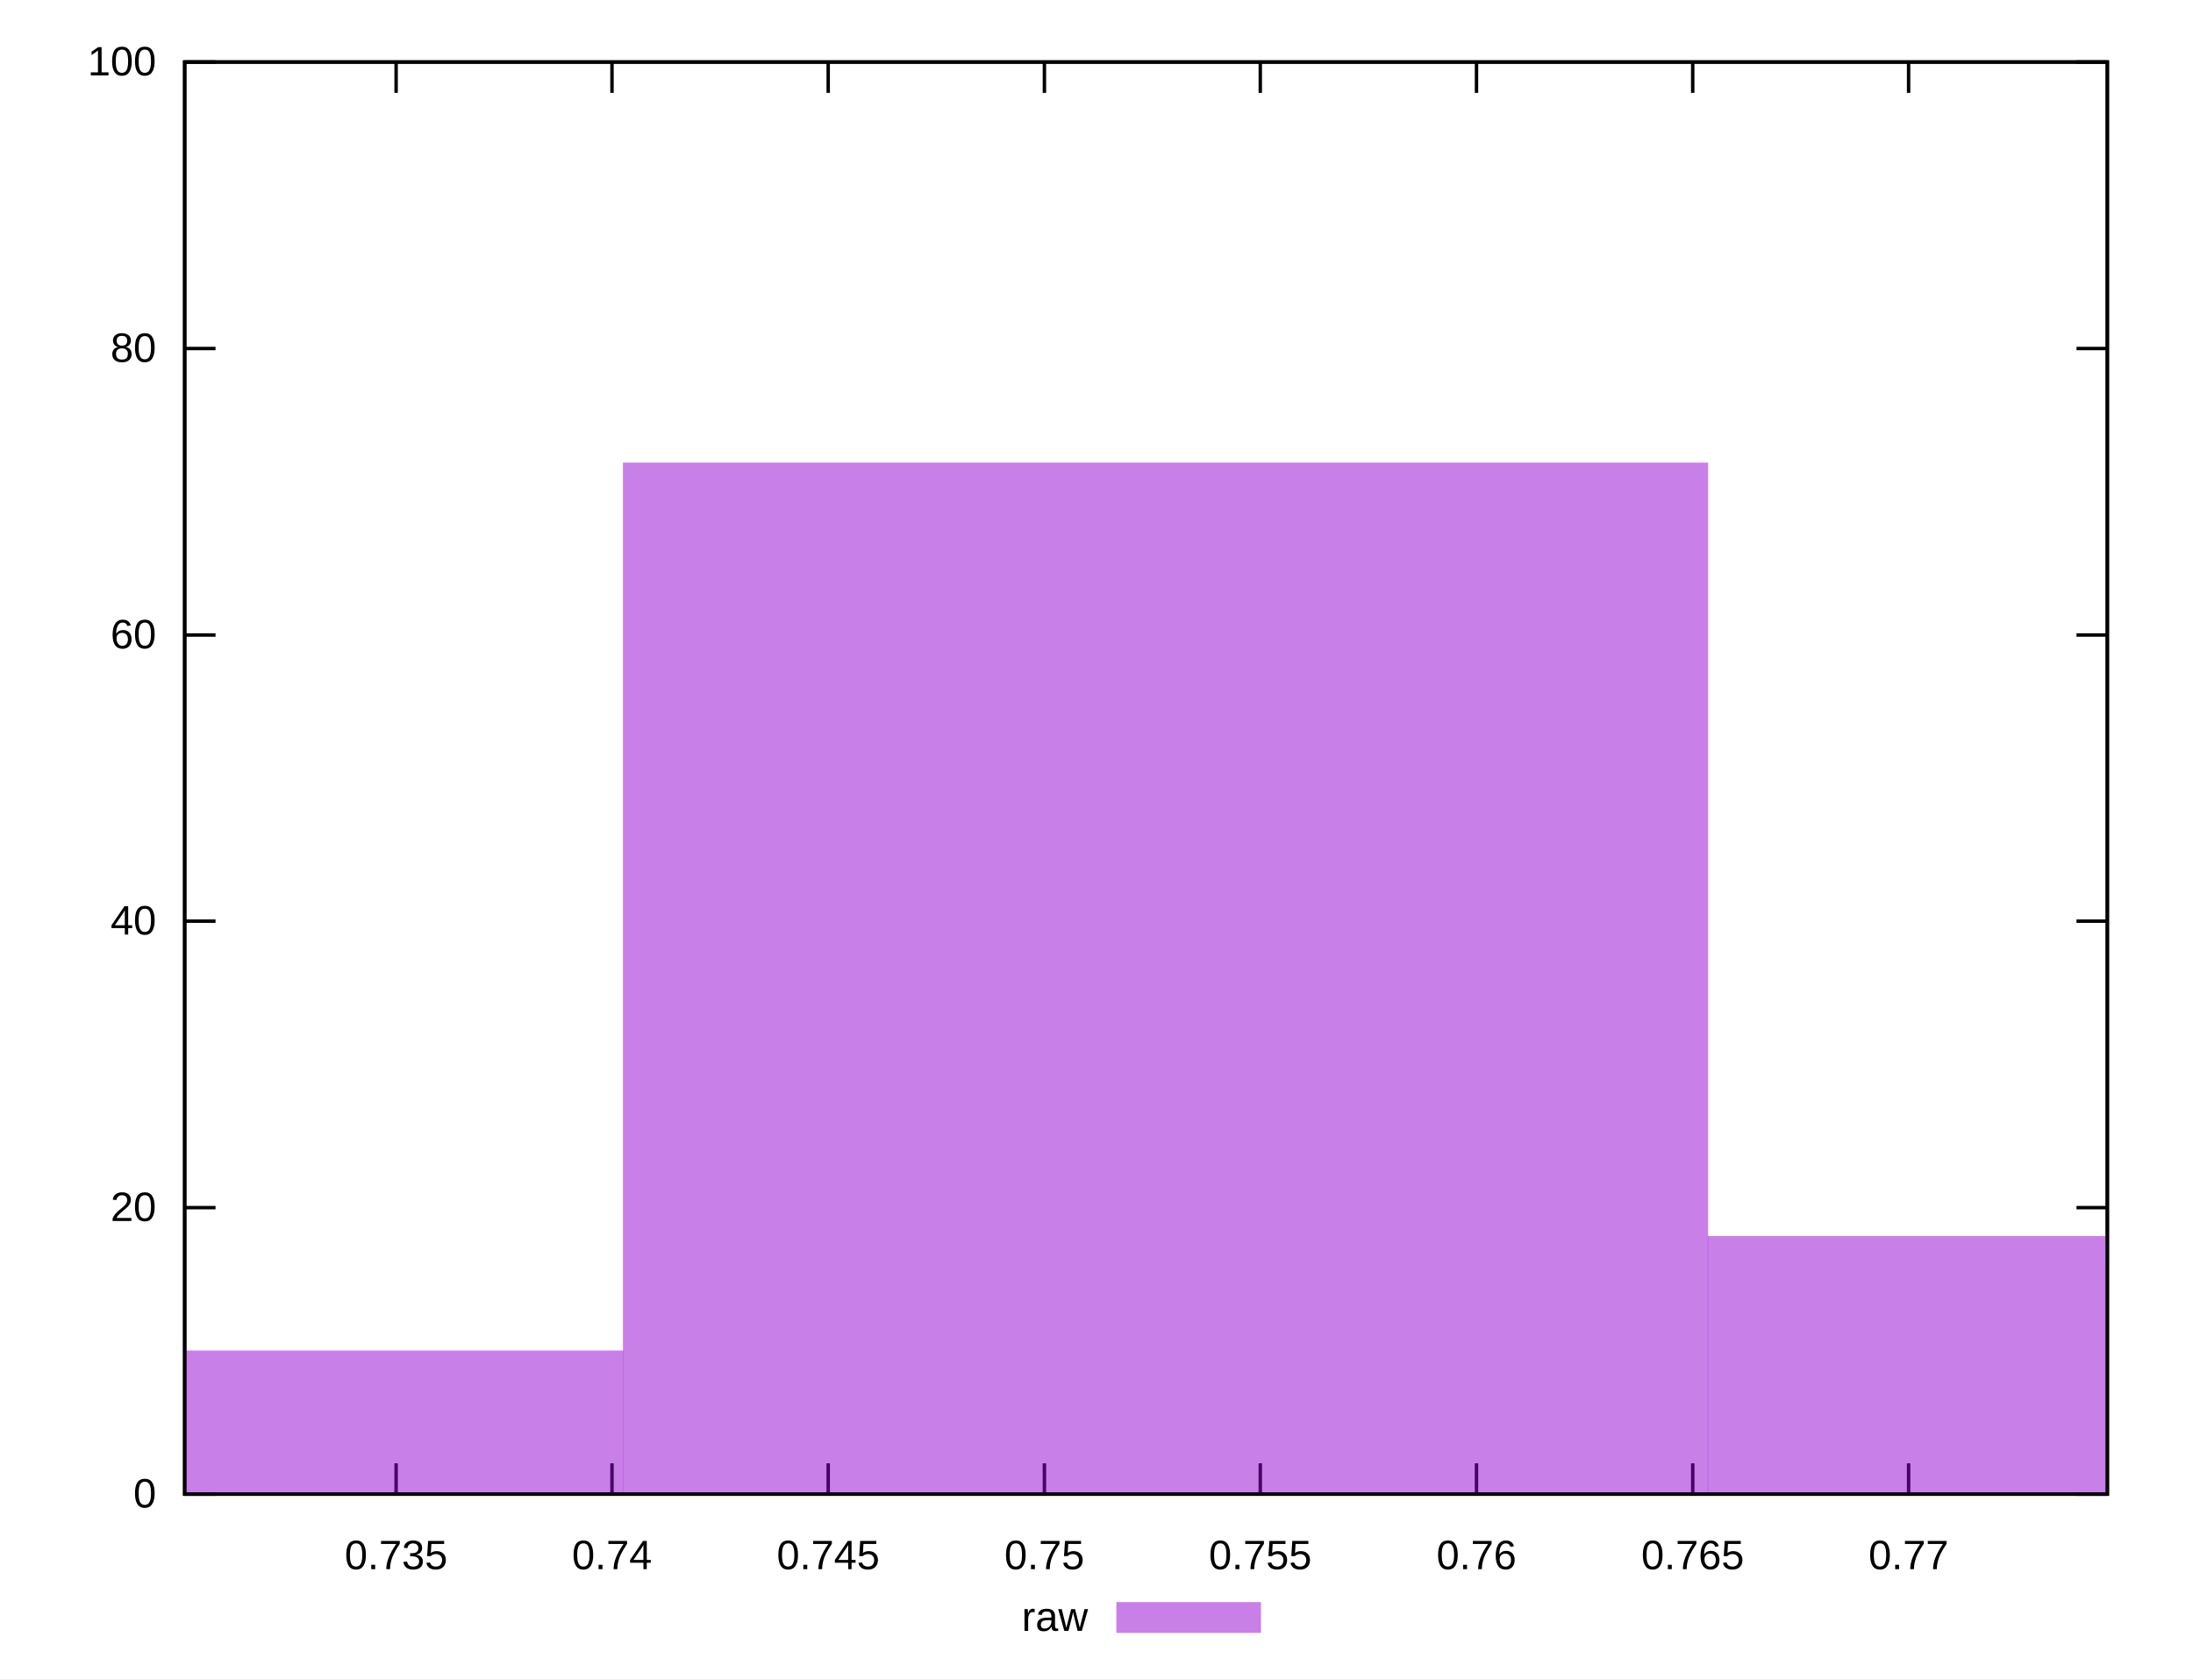
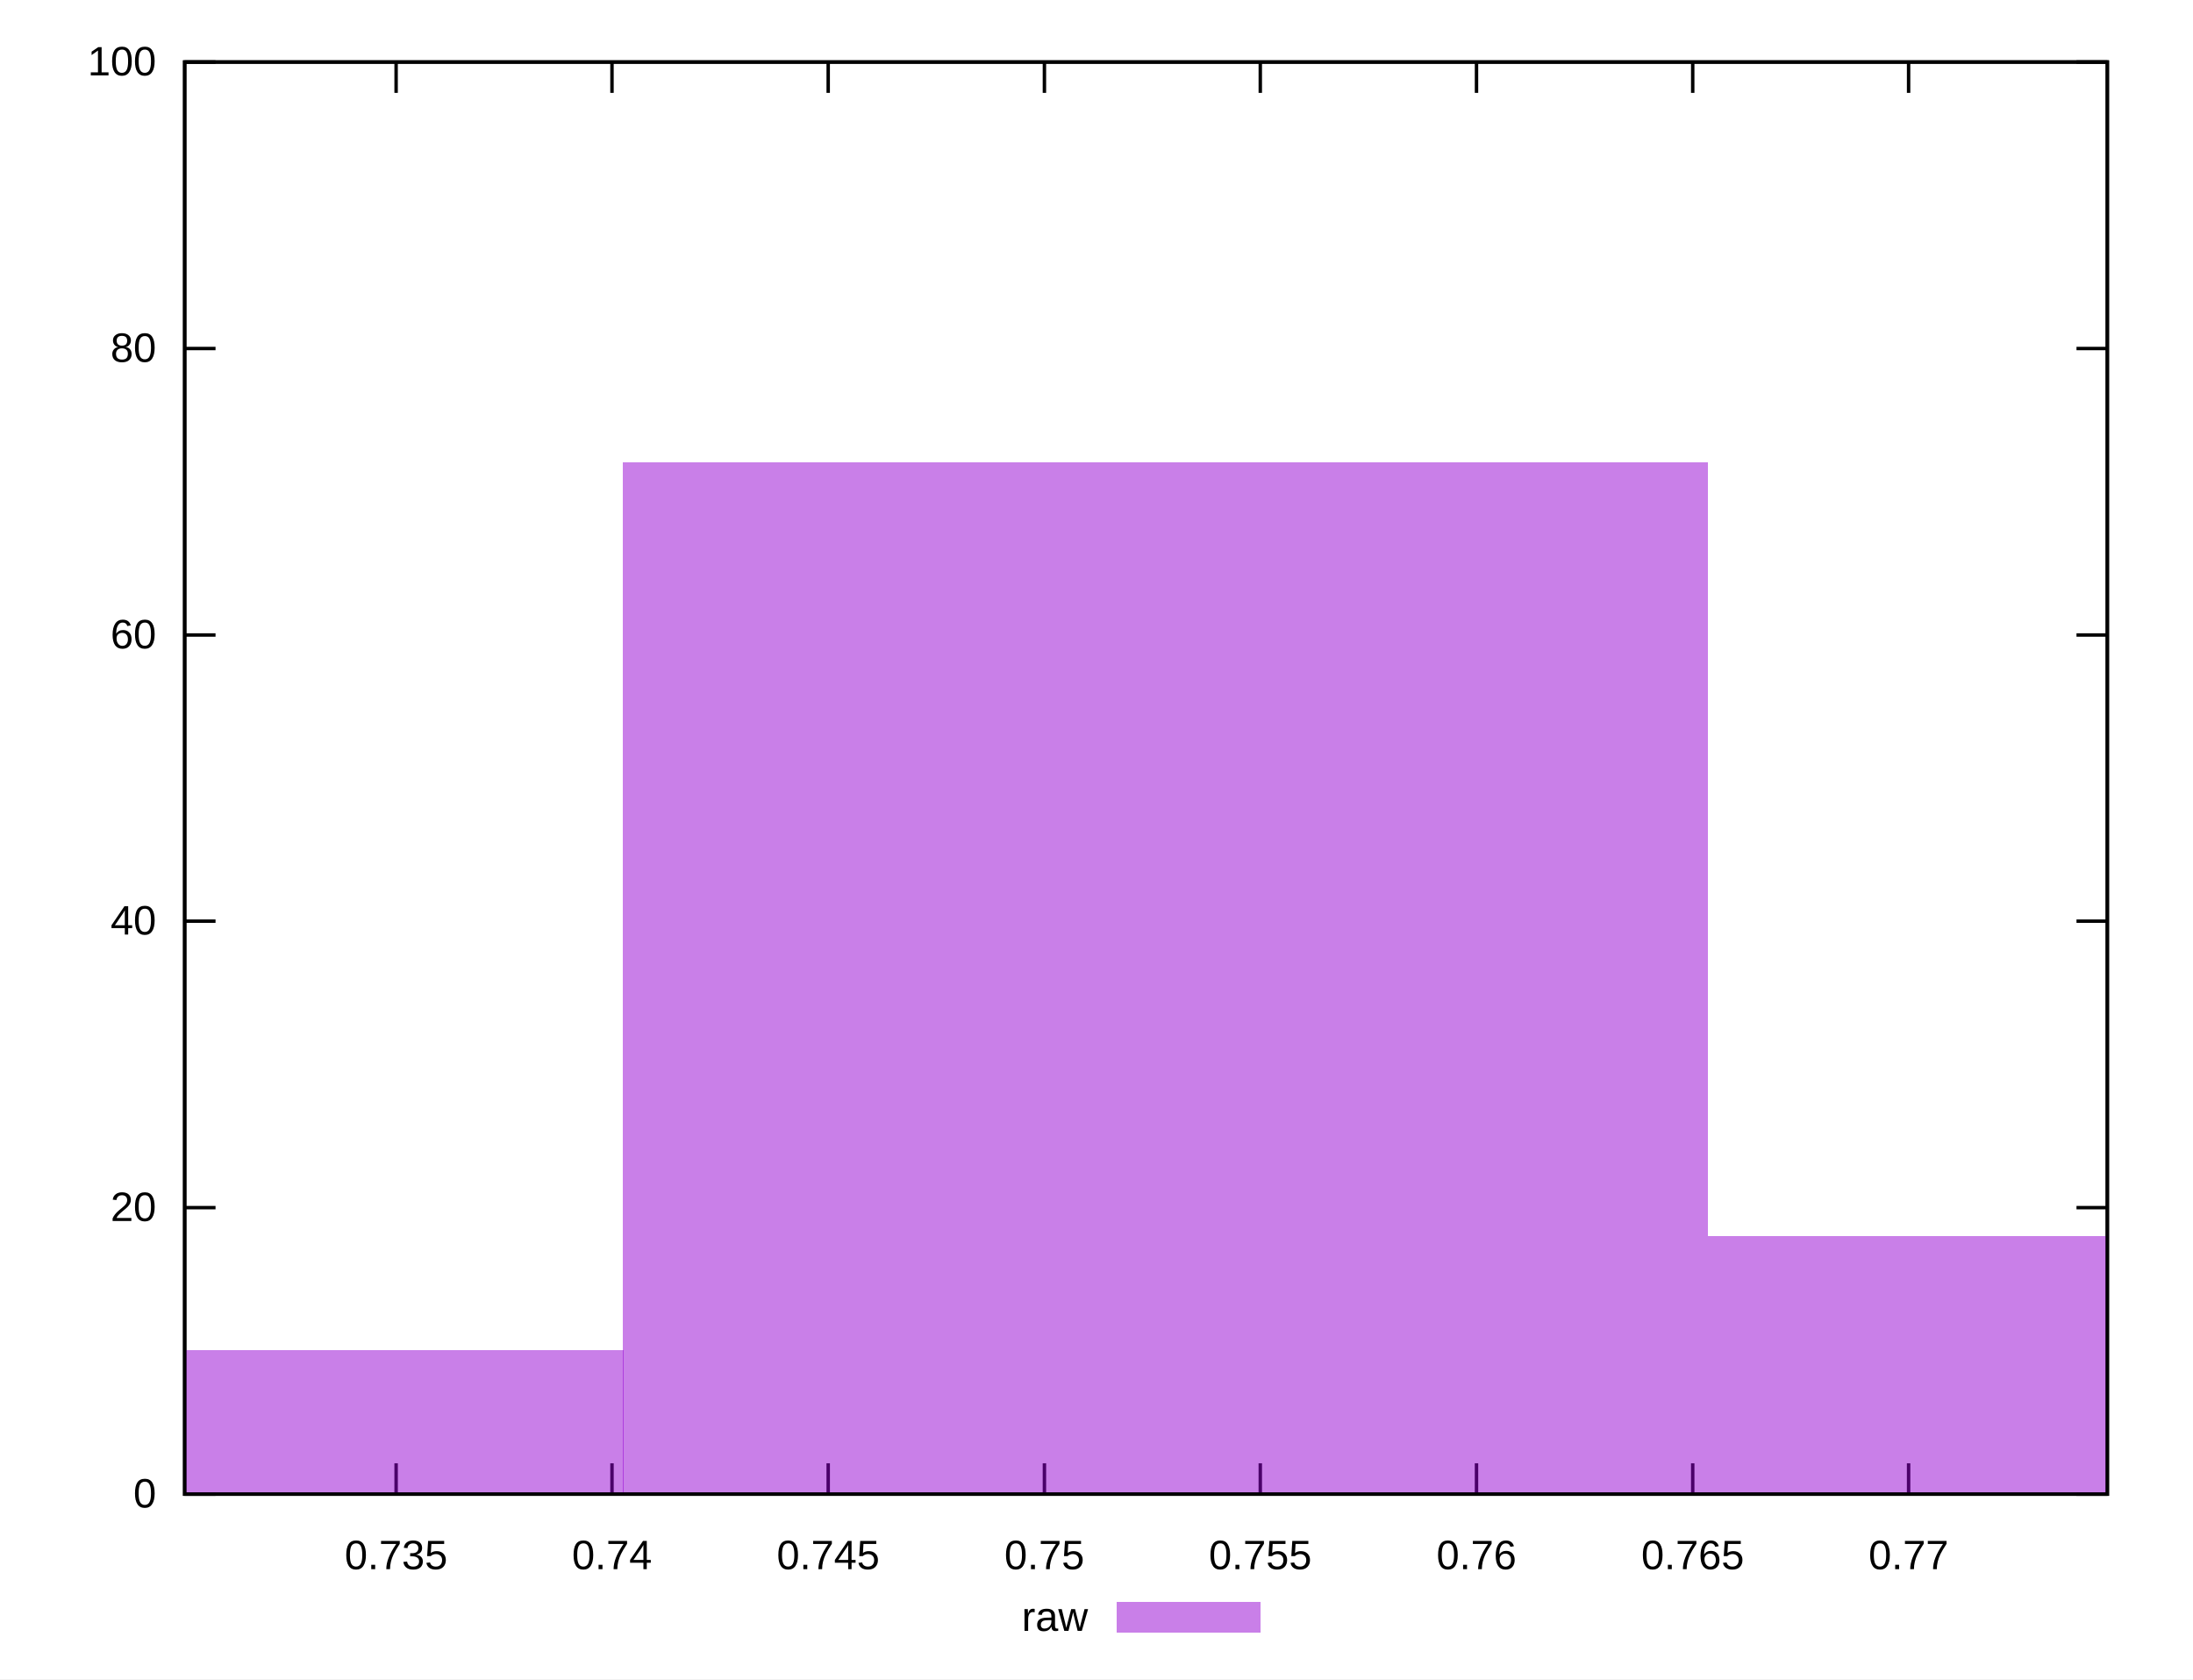
- <svg xmlns="http://www.w3.org/2000/svg" xmlns:xlink="http://www.w3.org/1999/xlink" width="640" height="490">
-   <path fill="#fff" d="M0 0h640v490H0z" />
-   <defs>
-     <path id="d" stroke-width=".222" stroke="currentColor" d="M-1-1h2v2h-2z" />
-     <path id="b" stroke-width=".222" stroke="currentColor" d="M0-1.33l-1.33 2h2.66z" />
-     <path id="f" stroke-width=".222" stroke="currentColor" d="M0 1.33L1.265.411.782-1.067l-1.564-.009-.483 1.487z" />
-     <use xlink:href="#b" id="c" stroke="currentColor" transform="rotate(180)" />
-     <use xlink:href="#d" id="e" stroke="currentColor" transform="rotate(45)" />
-     <circle id="a" stroke-width=".222" stroke="currentColor" cx="0" cy="0" r="1" />
-   </defs>
-   <g fill="none" color="#000" stroke="currentColor">
-     <path stroke="#000" d="M53.9 436h9m552.1 0h-9" />
-     <text transform="translate(45.6 439.9)" stroke="none" fill="#000" font-family="Arial" font-size="12" text-anchor="end">
-       <tspan>0</tspan>
-     </text>
-   </g>
-   <g fill="none" color="#000" stroke="currentColor">
-     <path stroke="#000" d="M53.9 352.4h9m552.1 0h-9" />
-     <text transform="translate(45.6 356.3)" stroke="none" fill="#000" font-family="Arial" font-size="12" text-anchor="end">
-       <tspan>20</tspan>
-     </text>
-   </g>
-   <g fill="none" color="#000" stroke="currentColor">
-     <path stroke="#000" d="M53.9 268.8h9m552.1 0h-9" />
-     <text transform="translate(45.6 272.7)" stroke="none" fill="#000" font-family="Arial" font-size="12" text-anchor="end">
-       <tspan>40</tspan>
-     </text>
-   </g>
-   <g fill="none" color="#000" stroke="currentColor">
-     <path stroke="#000" d="M53.9 185.3h9m552.1 0h-9" />
-     <text transform="translate(45.6 189.2)" stroke="none" fill="#000" font-family="Arial" font-size="12" text-anchor="end">
-       <tspan>60</tspan>
-     </text>
-   </g>
-   <g fill="none" color="#000" stroke="currentColor">
-     <path stroke="#000" d="M53.9 101.7h9m552.1 0h-9" />
-     <text transform="translate(45.6 105.6)" stroke="none" fill="#000" font-family="Arial" font-size="12" text-anchor="end">
-       <tspan>80</tspan>
-     </text>
-   </g>
-   <g fill="none" color="#000" stroke="currentColor">
-     <path stroke="#000" d="M53.9 18.1h9m552.1 0h-9" />
-     <text transform="translate(45.6 22)" stroke="none" fill="#000" font-family="Arial" font-size="12" text-anchor="end">
-       <tspan>100</tspan>
-     </text>
-   </g>
-   <g fill="none" color="#000" stroke="currentColor">
-     <path stroke="#000" d="M115.6 436v-9m0-408.9v9" />
-     <text transform="translate(115.6 457.9)" stroke="none" fill="#000" font-family="Arial" font-size="12" text-anchor="middle">
-       <tspan>0.735</tspan>
-     </text>
-   </g>
-   <g fill="none" color="#000" stroke="currentColor">
-     <path stroke="#000" d="M178.6 436v-9m0-408.9v9" />
-     <text transform="translate(178.6 457.9)" stroke="none" fill="#000" font-family="Arial" font-size="12" text-anchor="middle">
-       <tspan>0.74</tspan>
-     </text>
-   </g>
-   <g fill="none" color="#000" stroke="currentColor">
-     <path stroke="#000" d="M241.7 436v-9m0-408.9v9" />
-     <text transform="translate(241.7 457.9)" stroke="none" fill="#000" font-family="Arial" font-size="12" text-anchor="middle">
-       <tspan>0.745</tspan>
-     </text>
-   </g>
-   <g fill="none" color="#000" stroke="currentColor">
-     <path stroke="#000" d="M304.8 436v-9m0-408.9v9" />
-     <text transform="translate(304.8 457.9)" stroke="none" fill="#000" font-family="Arial" font-size="12" text-anchor="middle">
-       <tspan>0.75</tspan>
-     </text>
-   </g>
-   <g fill="none" color="#000" stroke="currentColor">
-     <path stroke="#000" d="M367.8 436v-9m0-408.9v9" />
-     <text transform="translate(367.8 457.9)" stroke="none" fill="#000" font-family="Arial" font-size="12" text-anchor="middle">
-       <tspan>0.755</tspan>
-     </text>
-   </g>
-   <g fill="none" color="#000" stroke="currentColor">
-     <path stroke="#000" d="M430.9 436v-9m0-408.9v9" />
-     <text transform="translate(430.9 457.9)" stroke="none" fill="#000" font-family="Arial" font-size="12" text-anchor="middle">
-       <tspan>0.76</tspan>
-     </text>
-   </g>
-   <g fill="none" color="#000" stroke="currentColor">
-     <path stroke="#000" d="M494 436v-9m0-408.9v9" />
-     <text transform="translate(494 457.9)" stroke="none" fill="#000" font-family="Arial" font-size="12" text-anchor="middle">
-       <tspan>0.765</tspan>
-     </text>
-   </g>
-   <g fill="none" color="#000" stroke="currentColor">
-     <path stroke="#000" d="M557 436v-9m0-408.9v9" />
-     <text transform="translate(557 457.9)" stroke="none" fill="#000" font-family="Arial" font-size="12" text-anchor="middle">
-       <tspan>0.77</tspan>
-     </text>
-   </g>
-   <path stroke="#000" d="M53.9 18.1V436H615V18.1H53.9z" fill="none" color="#000" />
-   <text transform="translate(317.5 475.9)" stroke="none" fill="#000" font-family="Arial" font-size="12" text-anchor="end" color="#000">
-     <tspan>raw</tspan>
-   </text>
-   <g stroke="none" shape-rendering="geometricPrecision" fill="#9400D3" fill-opacity=".5" color="#000">
-     <path d="M325.8 476.5H368v-9h-42.2zM181.8 436h316.7V135H181.8z" />
-     <path d="M498.4 436h116.7v-75.3H498.4zM53.9 436h128v-41.9h-128z" />
-   </g>
-   <g fill="none" color="#000" stroke="currentColor">
-     <path stroke="#000" d="M53.9 18.1V436H615V18.1H53.9z" />
+ <svg xmlns="http://www.w3.org/2000/svg" xmlns:xlink="http://www.w3.org/1999/xlink" width="640" height="490" viewBox="0 0 640 490">
+   <g id="gnuplot_canvas">
+     <rect x="0" y="0" width="640" height="490" fill="#ffffff" />
+     <defs>
+       <circle id="gpDot" r="0.5" stroke-width="0.5" stroke="currentColor" />
+       <path id="gpPt0" stroke-width="0.222" stroke="currentColor" d="M-1,0 h2 M0,-1 v2" />
+       <path id="gpPt1" stroke-width="0.222" stroke="currentColor" d="M-1,-1 L1,1 M1,-1 L-1,1" />
+       <path id="gpPt2" stroke-width="0.222" stroke="currentColor" d="M-1,0 L1,0 M0,-1 L0,1 M-1,-1 L1,1 M-1,1 L1,-1" />
+       <rect id="gpPt3" stroke-width="0.222" stroke="currentColor" x="-1" y="-1" width="2" height="2" />
+       <rect id="gpPt4" stroke-width="0.222" stroke="currentColor" fill="currentColor" x="-1" y="-1" width="2" height="2" />
+       <circle id="gpPt5" stroke-width="0.222" stroke="currentColor" cx="0" cy="0" r="1" />
+       <use xlink:href="#gpPt5" id="gpPt6" fill="currentColor" stroke="none" />
+       <path id="gpPt7" stroke-width="0.222" stroke="currentColor" d="M0,-1.33 L-1.33,0.67 L1.33,0.67 z" />
+       <use xlink:href="#gpPt7" id="gpPt8" fill="currentColor" stroke="none" />
+       <use xlink:href="#gpPt7" id="gpPt9" stroke="currentColor" transform="rotate(180)" />
+       <use xlink:href="#gpPt9" id="gpPt10" fill="currentColor" stroke="none" />
+       <use xlink:href="#gpPt3" id="gpPt11" stroke="currentColor" transform="rotate(45)" />
+       <use xlink:href="#gpPt11" id="gpPt12" fill="currentColor" stroke="none" />
+       <path id="gpPt13" stroke-width="0.222" stroke="currentColor" d="M0,1.330 L1.265,0.411 L0.782,-1.067 L-0.782,-1.076 L-1.265,0.411 z" />
+       <use xlink:href="#gpPt13" id="gpPt14" fill="currentColor" stroke="none" />
+       <filter id="textbox" filterUnits="objectBoundingBox" x="0" y="0" height="1" width="1">
+         <feFlood flood-color="#FFFFFF" flood-opacity="1" result="bgnd" />
+         <feComposite in="SourceGraphic" in2="bgnd" operator="atop" />
+       </filter>
+       <filter id="greybox" filterUnits="objectBoundingBox" x="0" y="0" height="1" width="1">
+         <feFlood flood-color="lightgrey" flood-opacity="1" result="grey" />
+         <feComposite in="SourceGraphic" in2="grey" operator="atop" />
+       </filter>
+     </defs>
+     <g fill="none" color="#FFFFFF" stroke="black" stroke-width="1.00" stroke-linecap="butt" stroke-linejoin="miter">
+ </g>
+     <g fill="none" color="black" stroke="currentColor" stroke-width="1.00" stroke-linecap="butt" stroke-linejoin="miter">
+       <path stroke="black" d="M53.9,436.0 L62.9,436.0 M615.0,436.0 L606.0,436.0  " />
+       <g transform="translate(45.6,439.9)" stroke="none" fill="black" font-family="Arial" font-size="12.00" text-anchor="end">
+         <text>
+           <tspan font-family="Arial"> 0</tspan>
+         </text>
+       </g>
+     </g>
+     <g fill="none" color="black" stroke="currentColor" stroke-width="1.00" stroke-linecap="butt" stroke-linejoin="miter">
+       <path stroke="black" d="M53.9,352.4 L62.9,352.4 M615.0,352.4 L606.0,352.4  " />
+       <g transform="translate(45.6,356.3)" stroke="none" fill="black" font-family="Arial" font-size="12.00" text-anchor="end">
+         <text>
+           <tspan font-family="Arial"> 20</tspan>
+         </text>
+       </g>
+     </g>
+     <g fill="none" color="black" stroke="currentColor" stroke-width="1.00" stroke-linecap="butt" stroke-linejoin="miter">
+       <path stroke="black" d="M53.9,268.8 L62.9,268.8 M615.0,268.8 L606.0,268.8  " />
+       <g transform="translate(45.6,272.7)" stroke="none" fill="black" font-family="Arial" font-size="12.00" text-anchor="end">
+         <text>
+           <tspan font-family="Arial"> 40</tspan>
+         </text>
+       </g>
+     </g>
+     <g fill="none" color="black" stroke="currentColor" stroke-width="1.00" stroke-linecap="butt" stroke-linejoin="miter">
+       <path stroke="black" d="M53.9,185.3 L62.9,185.3 M615.0,185.3 L606.0,185.3  " />
+       <g transform="translate(45.6,189.2)" stroke="none" fill="black" font-family="Arial" font-size="12.00" text-anchor="end">
+         <text>
+           <tspan font-family="Arial"> 60</tspan>
+         </text>
+       </g>
+     </g>
+     <g fill="none" color="black" stroke="currentColor" stroke-width="1.00" stroke-linecap="butt" stroke-linejoin="miter">
+       <path stroke="black" d="M53.9,101.7 L62.9,101.7 M615.0,101.7 L606.0,101.7  " />
+       <g transform="translate(45.6,105.6)" stroke="none" fill="black" font-family="Arial" font-size="12.00" text-anchor="end">
+         <text>
+           <tspan font-family="Arial"> 80</tspan>
+         </text>
+       </g>
+     </g>
+     <g fill="none" color="black" stroke="currentColor" stroke-width="1.00" stroke-linecap="butt" stroke-linejoin="miter">
+       <path stroke="black" d="M53.9,18.1 L62.9,18.1 M615.0,18.1 L606.0,18.1  " />
+       <g transform="translate(45.6,22.0)" stroke="none" fill="black" font-family="Arial" font-size="12.00" text-anchor="end">
+         <text>
+           <tspan font-family="Arial"> 100</tspan>
+         </text>
+       </g>
+     </g>
+     <g fill="none" color="black" stroke="currentColor" stroke-width="1.00" stroke-linecap="butt" stroke-linejoin="miter">
+       <path stroke="black" d="M115.6,436.0 L115.6,427.0 M115.6,18.1 L115.6,27.1  " />
+       <g transform="translate(115.6,457.9)" stroke="none" fill="black" font-family="Arial" font-size="12.00" text-anchor="middle">
+         <text>
+           <tspan font-family="Arial"> 0.735</tspan>
+         </text>
+       </g>
+     </g>
+     <g fill="none" color="black" stroke="currentColor" stroke-width="1.00" stroke-linecap="butt" stroke-linejoin="miter">
+       <path stroke="black" d="M178.6,436.0 L178.6,427.0 M178.6,18.1 L178.6,27.1  " />
+       <g transform="translate(178.6,457.9)" stroke="none" fill="black" font-family="Arial" font-size="12.00" text-anchor="middle">
+         <text>
+           <tspan font-family="Arial"> 0.74</tspan>
+         </text>
+       </g>
+     </g>
+     <g fill="none" color="black" stroke="currentColor" stroke-width="1.00" stroke-linecap="butt" stroke-linejoin="miter">
+       <path stroke="black" d="M241.7,436.0 L241.7,427.0 M241.7,18.1 L241.7,27.1  " />
+       <g transform="translate(241.7,457.9)" stroke="none" fill="black" font-family="Arial" font-size="12.00" text-anchor="middle">
+         <text>
+           <tspan font-family="Arial"> 0.745</tspan>
+         </text>
+       </g>
+     </g>
+     <g fill="none" color="black" stroke="currentColor" stroke-width="1.00" stroke-linecap="butt" stroke-linejoin="miter">
+       <path stroke="black" d="M304.8,436.0 L304.8,427.0 M304.8,18.1 L304.8,27.1  " />
+       <g transform="translate(304.8,457.9)" stroke="none" fill="black" font-family="Arial" font-size="12.00" text-anchor="middle">
+         <text>
+           <tspan font-family="Arial"> 0.75</tspan>
+         </text>
+       </g>
+     </g>
+     <g fill="none" color="black" stroke="currentColor" stroke-width="1.00" stroke-linecap="butt" stroke-linejoin="miter">
+       <path stroke="black" d="M367.8,436.0 L367.8,427.0 M367.8,18.1 L367.8,27.1  " />
+       <g transform="translate(367.8,457.9)" stroke="none" fill="black" font-family="Arial" font-size="12.00" text-anchor="middle">
+         <text>
+           <tspan font-family="Arial"> 0.755</tspan>
+         </text>
+       </g>
+     </g>
+     <g fill="none" color="black" stroke="currentColor" stroke-width="1.00" stroke-linecap="butt" stroke-linejoin="miter">
+       <path stroke="black" d="M430.9,436.0 L430.9,427.0 M430.9,18.1 L430.9,27.1  " />
+       <g transform="translate(430.9,457.9)" stroke="none" fill="black" font-family="Arial" font-size="12.00" text-anchor="middle">
+         <text>
+           <tspan font-family="Arial"> 0.76</tspan>
+         </text>
+       </g>
+     </g>
+     <g fill="none" color="black" stroke="currentColor" stroke-width="1.00" stroke-linecap="butt" stroke-linejoin="miter">
+       <path stroke="black" d="M494.0,436.0 L494.0,427.0 M494.0,18.1 L494.0,27.1  " />
+       <g transform="translate(494.0,457.9)" stroke="none" fill="black" font-family="Arial" font-size="12.00" text-anchor="middle">
+         <text>
+           <tspan font-family="Arial"> 0.765</tspan>
+         </text>
+       </g>
+     </g>
+     <g fill="none" color="black" stroke="currentColor" stroke-width="1.00" stroke-linecap="butt" stroke-linejoin="miter">
+       <path stroke="black" d="M557.0,436.0 L557.0,427.0 M557.0,18.1 L557.0,27.1  " />
+       <g transform="translate(557.0,457.9)" stroke="none" fill="black" font-family="Arial" font-size="12.00" text-anchor="middle">
+         <text>
+           <tspan font-family="Arial"> 0.77</tspan>
+         </text>
+       </g>
+     </g>
+     <g fill="none" color="black" stroke="currentColor" stroke-width="1.00" stroke-linecap="butt" stroke-linejoin="miter">
+ </g>
+     <g fill="none" color="black" stroke="currentColor" stroke-width="1.00" stroke-linecap="butt" stroke-linejoin="miter">
+       <path stroke="black" d="M53.9,18.1 L53.9,436.0 L615.0,436.0 L615.0,18.1 L53.9,18.1 Z  " />
+     </g>
+     <g fill="none" color="black" stroke="currentColor" stroke-width="1.00" stroke-linecap="butt" stroke-linejoin="miter">
+ </g>
+     <g id="gnuplot_plot_1">
+       <g fill="none" color="black" stroke="currentColor" stroke-width="1.00" stroke-linecap="butt" stroke-linejoin="miter">
+         <g transform="translate(317.5,475.9)" stroke="none" fill="black" font-family="Arial" font-size="12.00" text-anchor="end">
+           <text>
+             <tspan font-family="Arial">raw</tspan>
+           </text>
+         </g>
+       </g>
+       <g fill="none" color="black" stroke="currentColor" stroke-width="1.00" stroke-linecap="butt" stroke-linejoin="miter">
+         <g stroke="none" shape-rendering="crispEdges">
+           <polygon fill="rgb(148,   0, 211)" fill-opacity="0.5" points="325.8,476.5 368.0,476.5 368.0,467.5 325.8,467.5 " />
+           <polygon fill="rgb(148,   0, 211)" fill-opacity="0.5" points="181.8,436.0 498.5,436.0 498.5,135.0 181.8,135.0 " />
+           <polygon fill="rgb(148,   0, 211)" fill-opacity="0.5" points="498.4,436.0 615.1,436.0 615.1,360.7 498.4,360.7 " />
+           <polygon fill="rgb(148,   0, 211)" fill-opacity="0.5" points="53.9,436.0 181.9,436.0 181.9,394.1 53.9,394.1 " />
+         </g>
+       </g>
+     </g>
+     <g fill="none" color="#FFFFFF" stroke="rgb(148,   0, 211)" stroke-width="2.00" stroke-linecap="butt" stroke-linejoin="miter">
+ </g>
+     <g fill="none" color="black" stroke="currentColor" stroke-width="2.00" stroke-linecap="butt" stroke-linejoin="miter">
+ </g>
+     <g fill="none" color="black" stroke="black" stroke-width="1.00" stroke-linecap="butt" stroke-linejoin="miter">
+ </g>
+     <g fill="none" color="black" stroke="currentColor" stroke-width="1.00" stroke-linecap="butt" stroke-linejoin="miter">
+       <path stroke="black" d="M53.9,18.1 L53.9,436.0 L615.0,436.0 L615.0,18.1 L53.9,18.1 Z  " />
+     </g>
+     <g fill="none" color="black" stroke="currentColor" stroke-width="1.00" stroke-linecap="butt" stroke-linejoin="miter">
+ </g>
  </g>
</svg>
